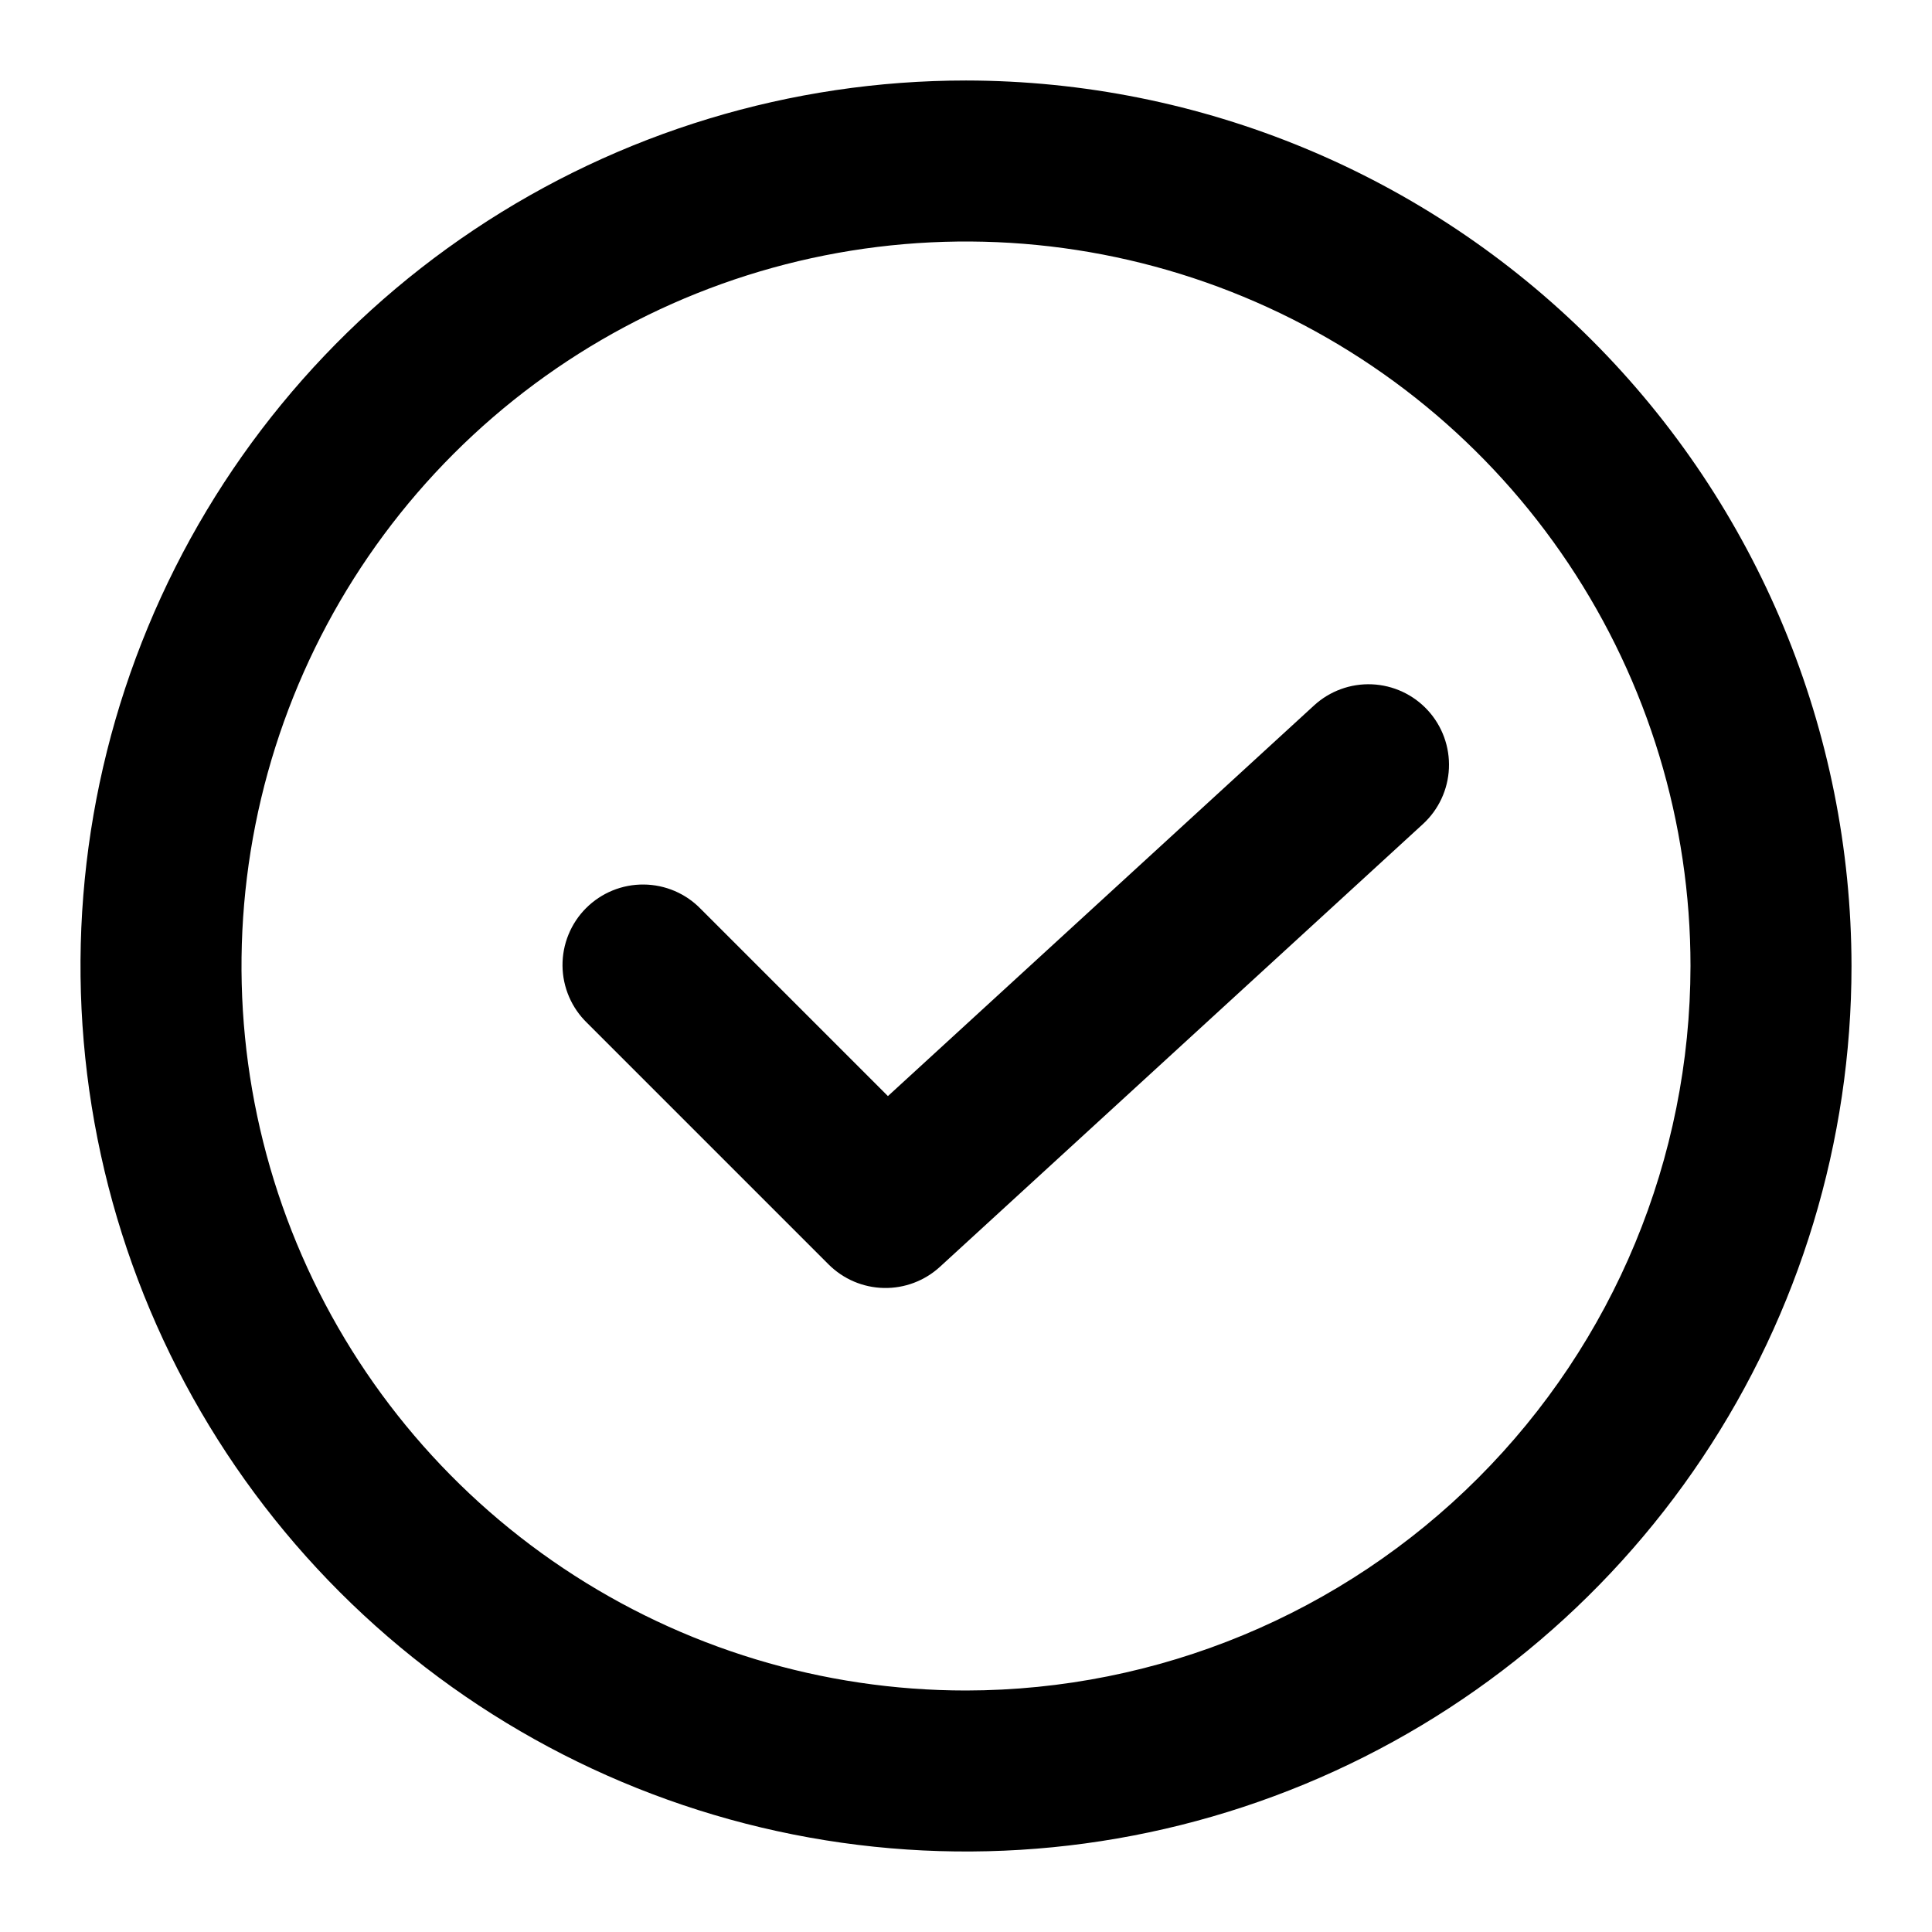
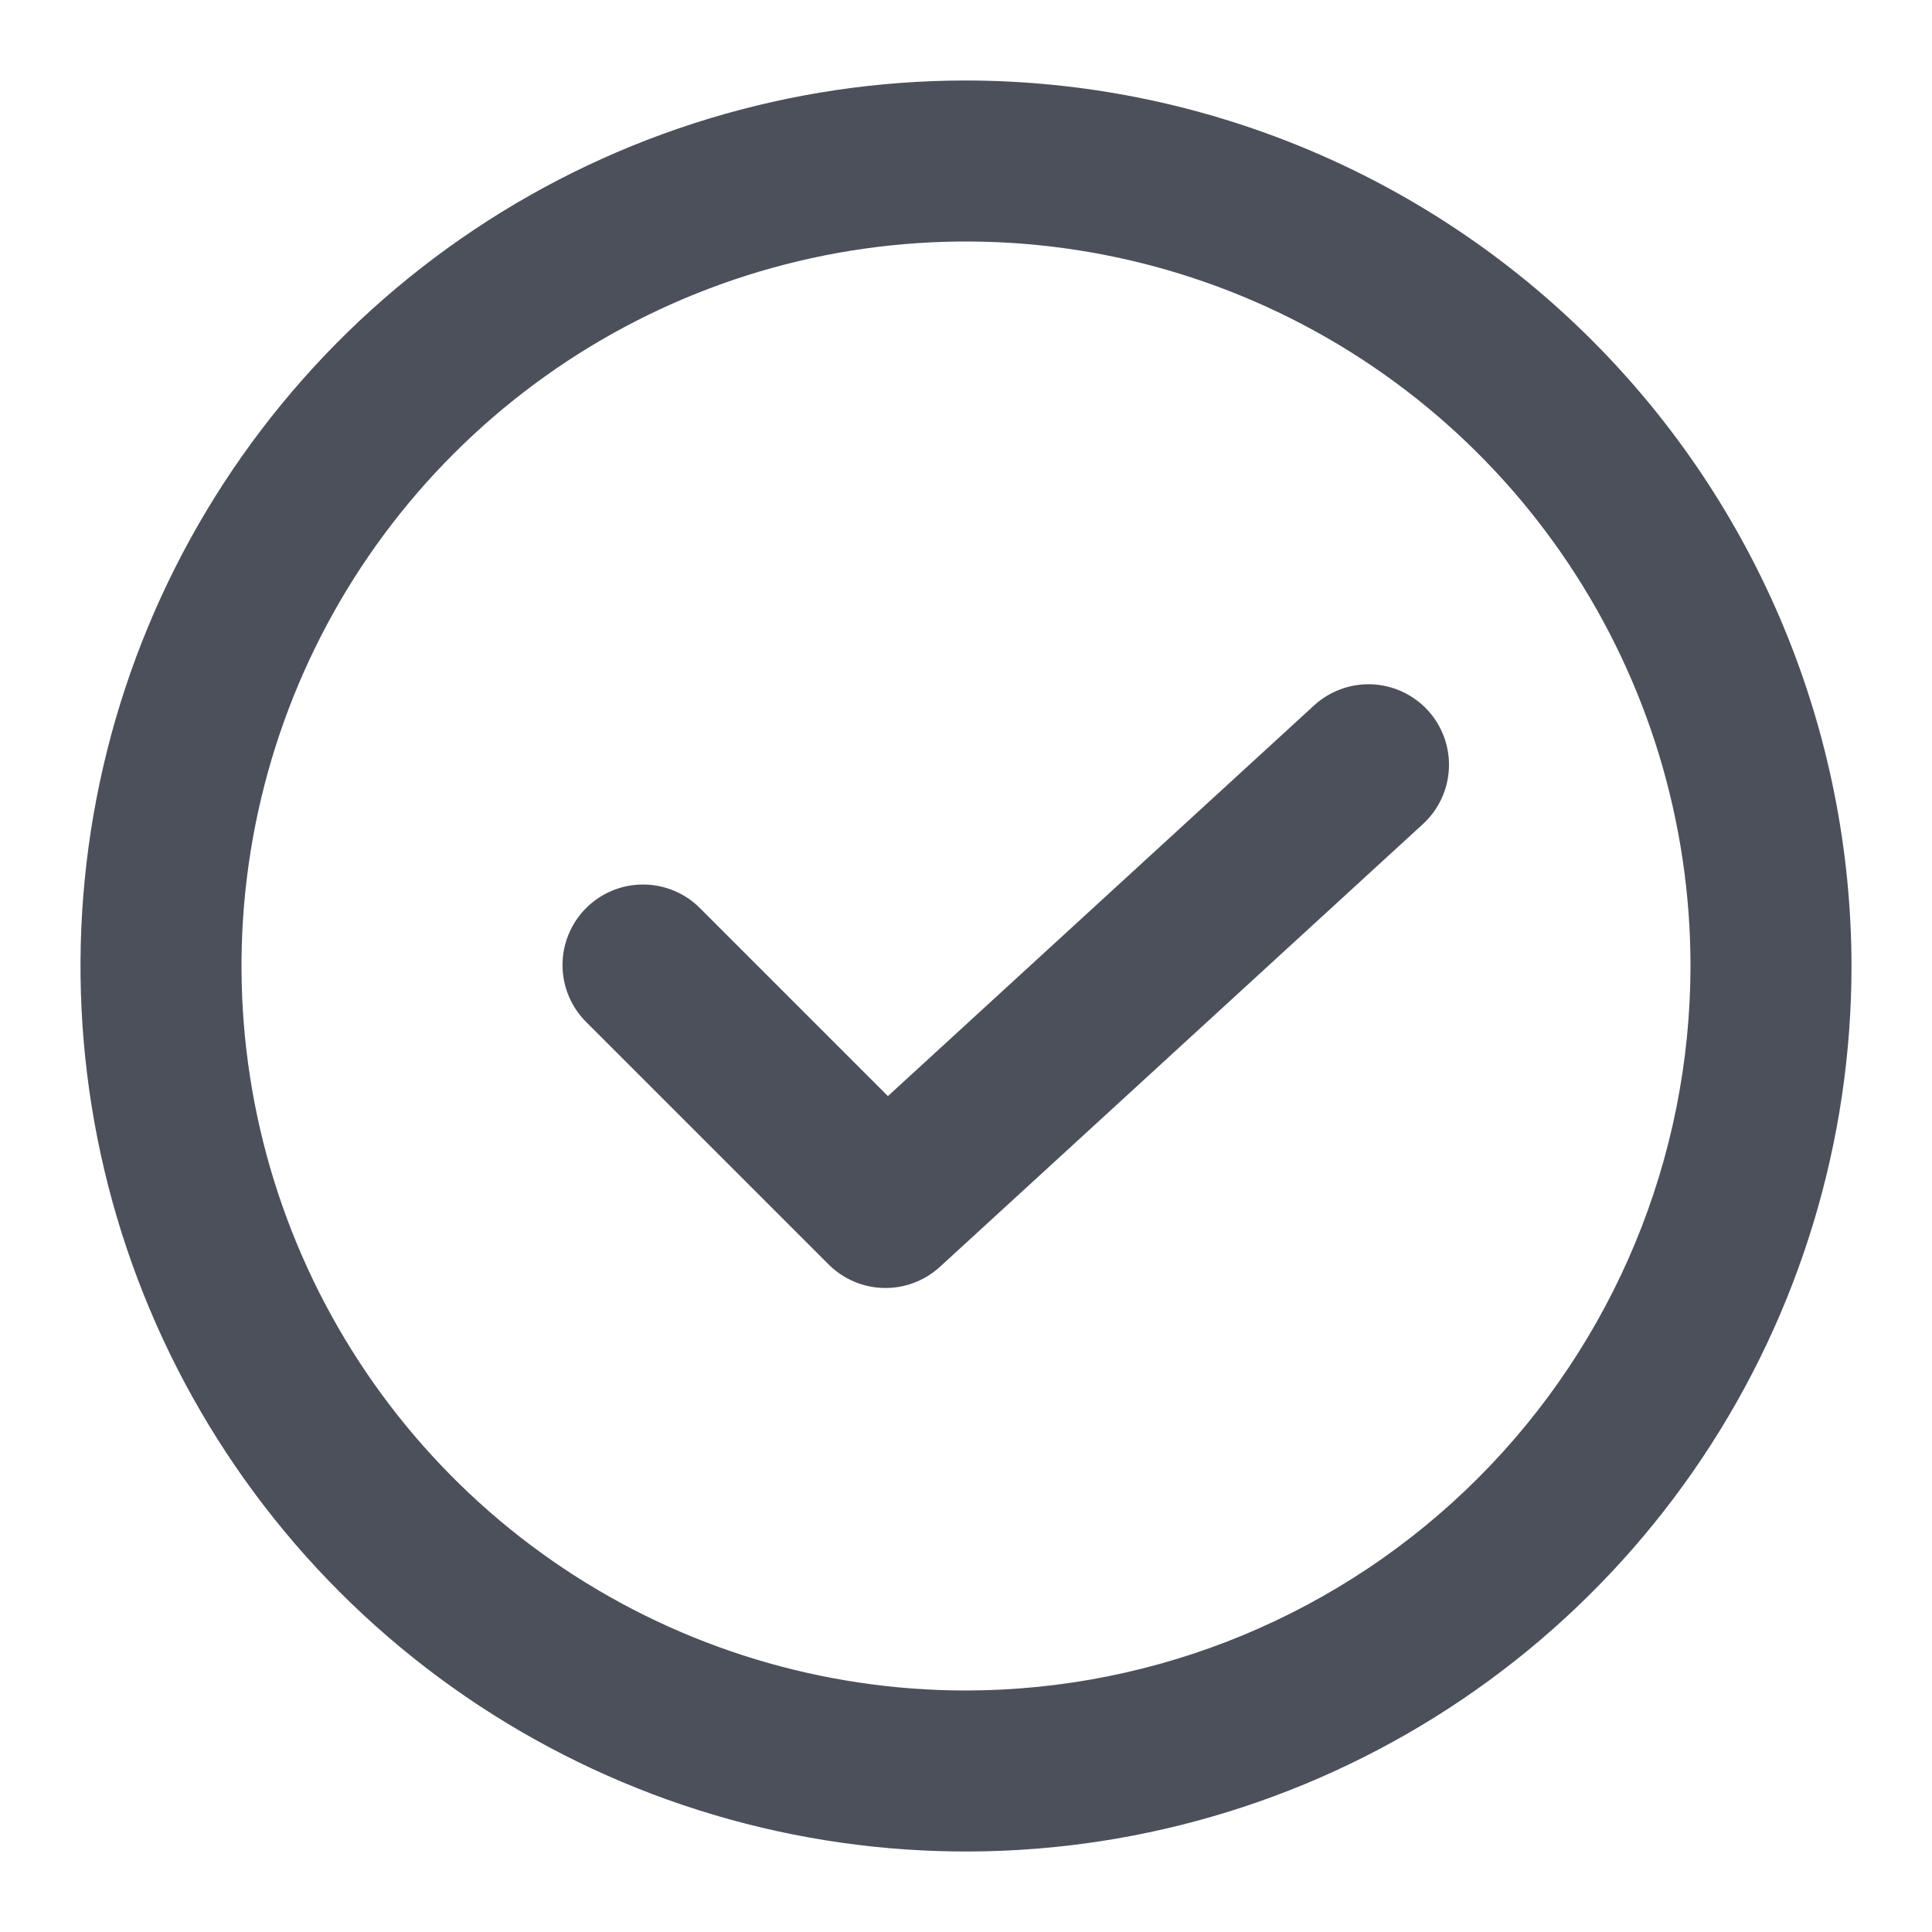
<svg xmlns="http://www.w3.org/2000/svg" width="104" height="104" viewBox="0 0 104 104" fill="none">
-   <path d="M52 4.333C42.572 4.333 33.356 7.129 25.518 12.367C17.679 17.605 11.569 25.049 7.962 33.759C4.354 42.469 3.41 52.053 5.249 61.3C7.088 70.546 11.628 79.039 18.294 85.706C24.961 92.372 33.454 96.912 42.701 98.751C51.947 100.59 61.531 99.646 70.241 96.038C78.951 92.431 86.396 86.321 91.633 78.482C96.871 70.644 99.667 61.428 99.667 52C99.652 39.363 94.625 27.247 85.689 18.311C76.753 9.375 64.637 4.348 52 4.333V4.333ZM52 91C44.286 91 36.746 88.713 30.333 84.427C23.919 80.142 18.921 74.051 15.969 66.925C13.017 59.798 12.245 51.957 13.749 44.392C15.254 36.826 18.968 29.877 24.423 24.423C29.877 18.969 36.826 15.254 44.391 13.749C51.957 12.245 59.798 13.017 66.925 15.969C74.051 18.921 80.142 23.919 84.427 30.333C88.713 36.746 91 44.287 91 52C90.989 62.34 86.876 72.253 79.564 79.565C72.253 86.876 62.34 90.989 52 91V91Z" fill="black" />
-   <path d="M70.737 37.973L47.797 59.003L37.73 48.936C37.331 48.522 36.852 48.192 36.324 47.965C35.795 47.738 35.226 47.619 34.651 47.614C34.076 47.609 33.505 47.718 32.972 47.936C32.44 48.154 31.956 48.476 31.549 48.883C31.142 49.289 30.821 49.773 30.603 50.306C30.385 50.838 30.275 51.409 30.28 51.984C30.285 52.56 30.405 53.128 30.632 53.657C30.859 54.186 31.189 54.664 31.603 55.064L44.603 68.064C45.393 68.853 46.457 69.308 47.573 69.332C48.69 69.356 49.773 68.948 50.596 68.194L76.596 44.36C77.443 43.583 77.947 42.502 77.996 41.354C78.046 40.205 77.637 39.084 76.86 38.237C76.083 37.39 75.002 36.887 73.853 36.837C72.705 36.788 71.584 37.196 70.737 37.973V37.973Z" fill="black" />
+   <path d="M52 4.333C42.572 4.333 33.356 7.129 25.518 12.367C17.679 17.605 11.569 25.049 7.962 33.759C4.354 42.469 3.41 52.053 5.249 61.3C7.088 70.546 11.628 79.039 18.294 85.706C24.961 92.372 33.454 96.912 42.701 98.751C51.947 100.59 61.531 99.646 70.241 96.038C78.951 92.431 86.396 86.321 91.633 78.482C96.871 70.644 99.667 61.428 99.667 52C99.652 39.363 94.625 27.247 85.689 18.311C76.753 9.375 64.637 4.348 52 4.333V4.333ZM52 91C44.286 91 36.746 88.713 30.333 84.427C23.919 80.142 18.921 74.051 15.969 66.925C13.017 59.798 12.245 51.957 13.749 44.392C15.254 36.826 18.968 29.877 24.423 24.423C29.877 18.969 36.826 15.254 44.391 13.749C51.957 12.245 59.798 13.017 66.925 15.969C74.051 18.921 80.142 23.919 84.427 30.333C88.713 36.746 91 44.287 91 52C90.989 62.34 86.876 72.253 79.564 79.565C72.253 86.876 62.34 90.989 52 91V91Z" fill="#4C505B" />
+   <path d="M70.737 37.973L47.797 59.003L37.73 48.936C37.331 48.522 36.852 48.192 36.324 47.965C35.795 47.738 35.226 47.619 34.651 47.614C34.076 47.609 33.505 47.718 32.972 47.936C32.44 48.154 31.956 48.476 31.549 48.883C31.142 49.289 30.821 49.773 30.603 50.306C30.385 50.838 30.275 51.409 30.28 51.984C30.285 52.56 30.405 53.128 30.632 53.657C30.859 54.186 31.189 54.664 31.603 55.064L44.603 68.064C45.393 68.853 46.457 69.308 47.573 69.332C48.69 69.356 49.773 68.948 50.596 68.194L76.596 44.36C77.443 43.583 77.947 42.502 77.996 41.354C78.046 40.205 77.637 39.084 76.86 38.237C76.083 37.39 75.002 36.887 73.853 36.837C72.705 36.788 71.584 37.196 70.737 37.973V37.973Z" fill="#4C505B" />
</svg>
